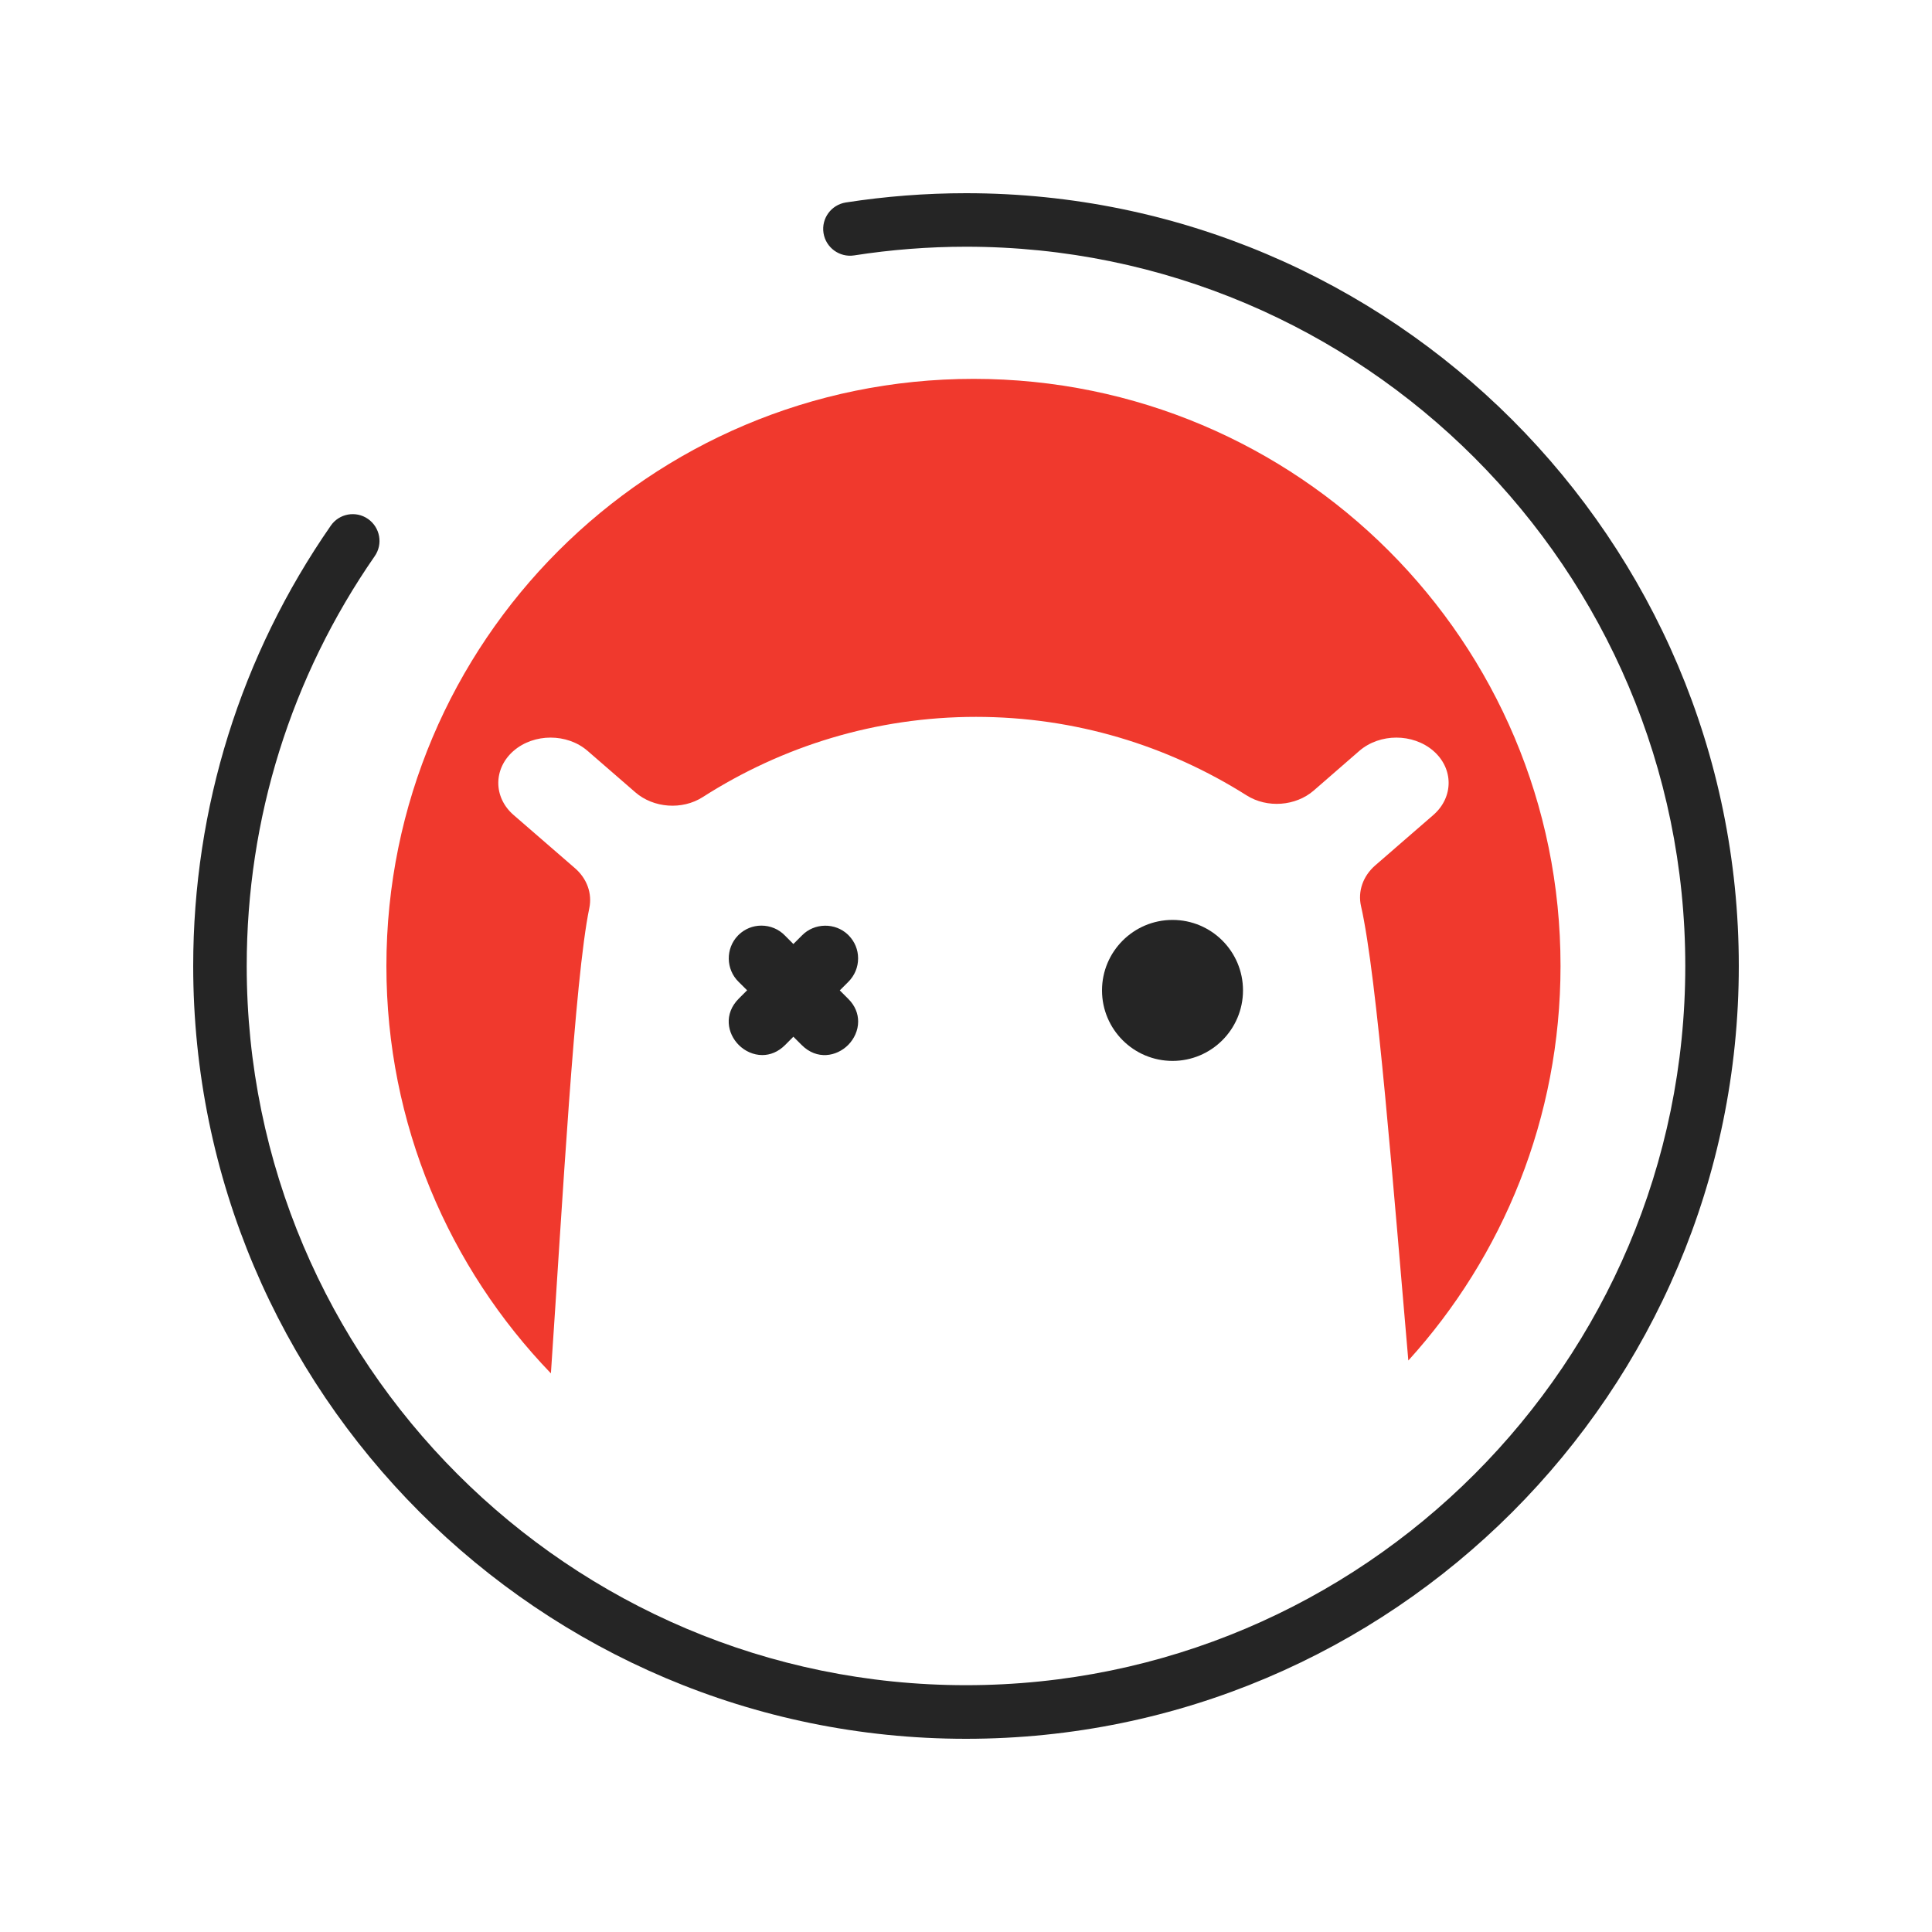
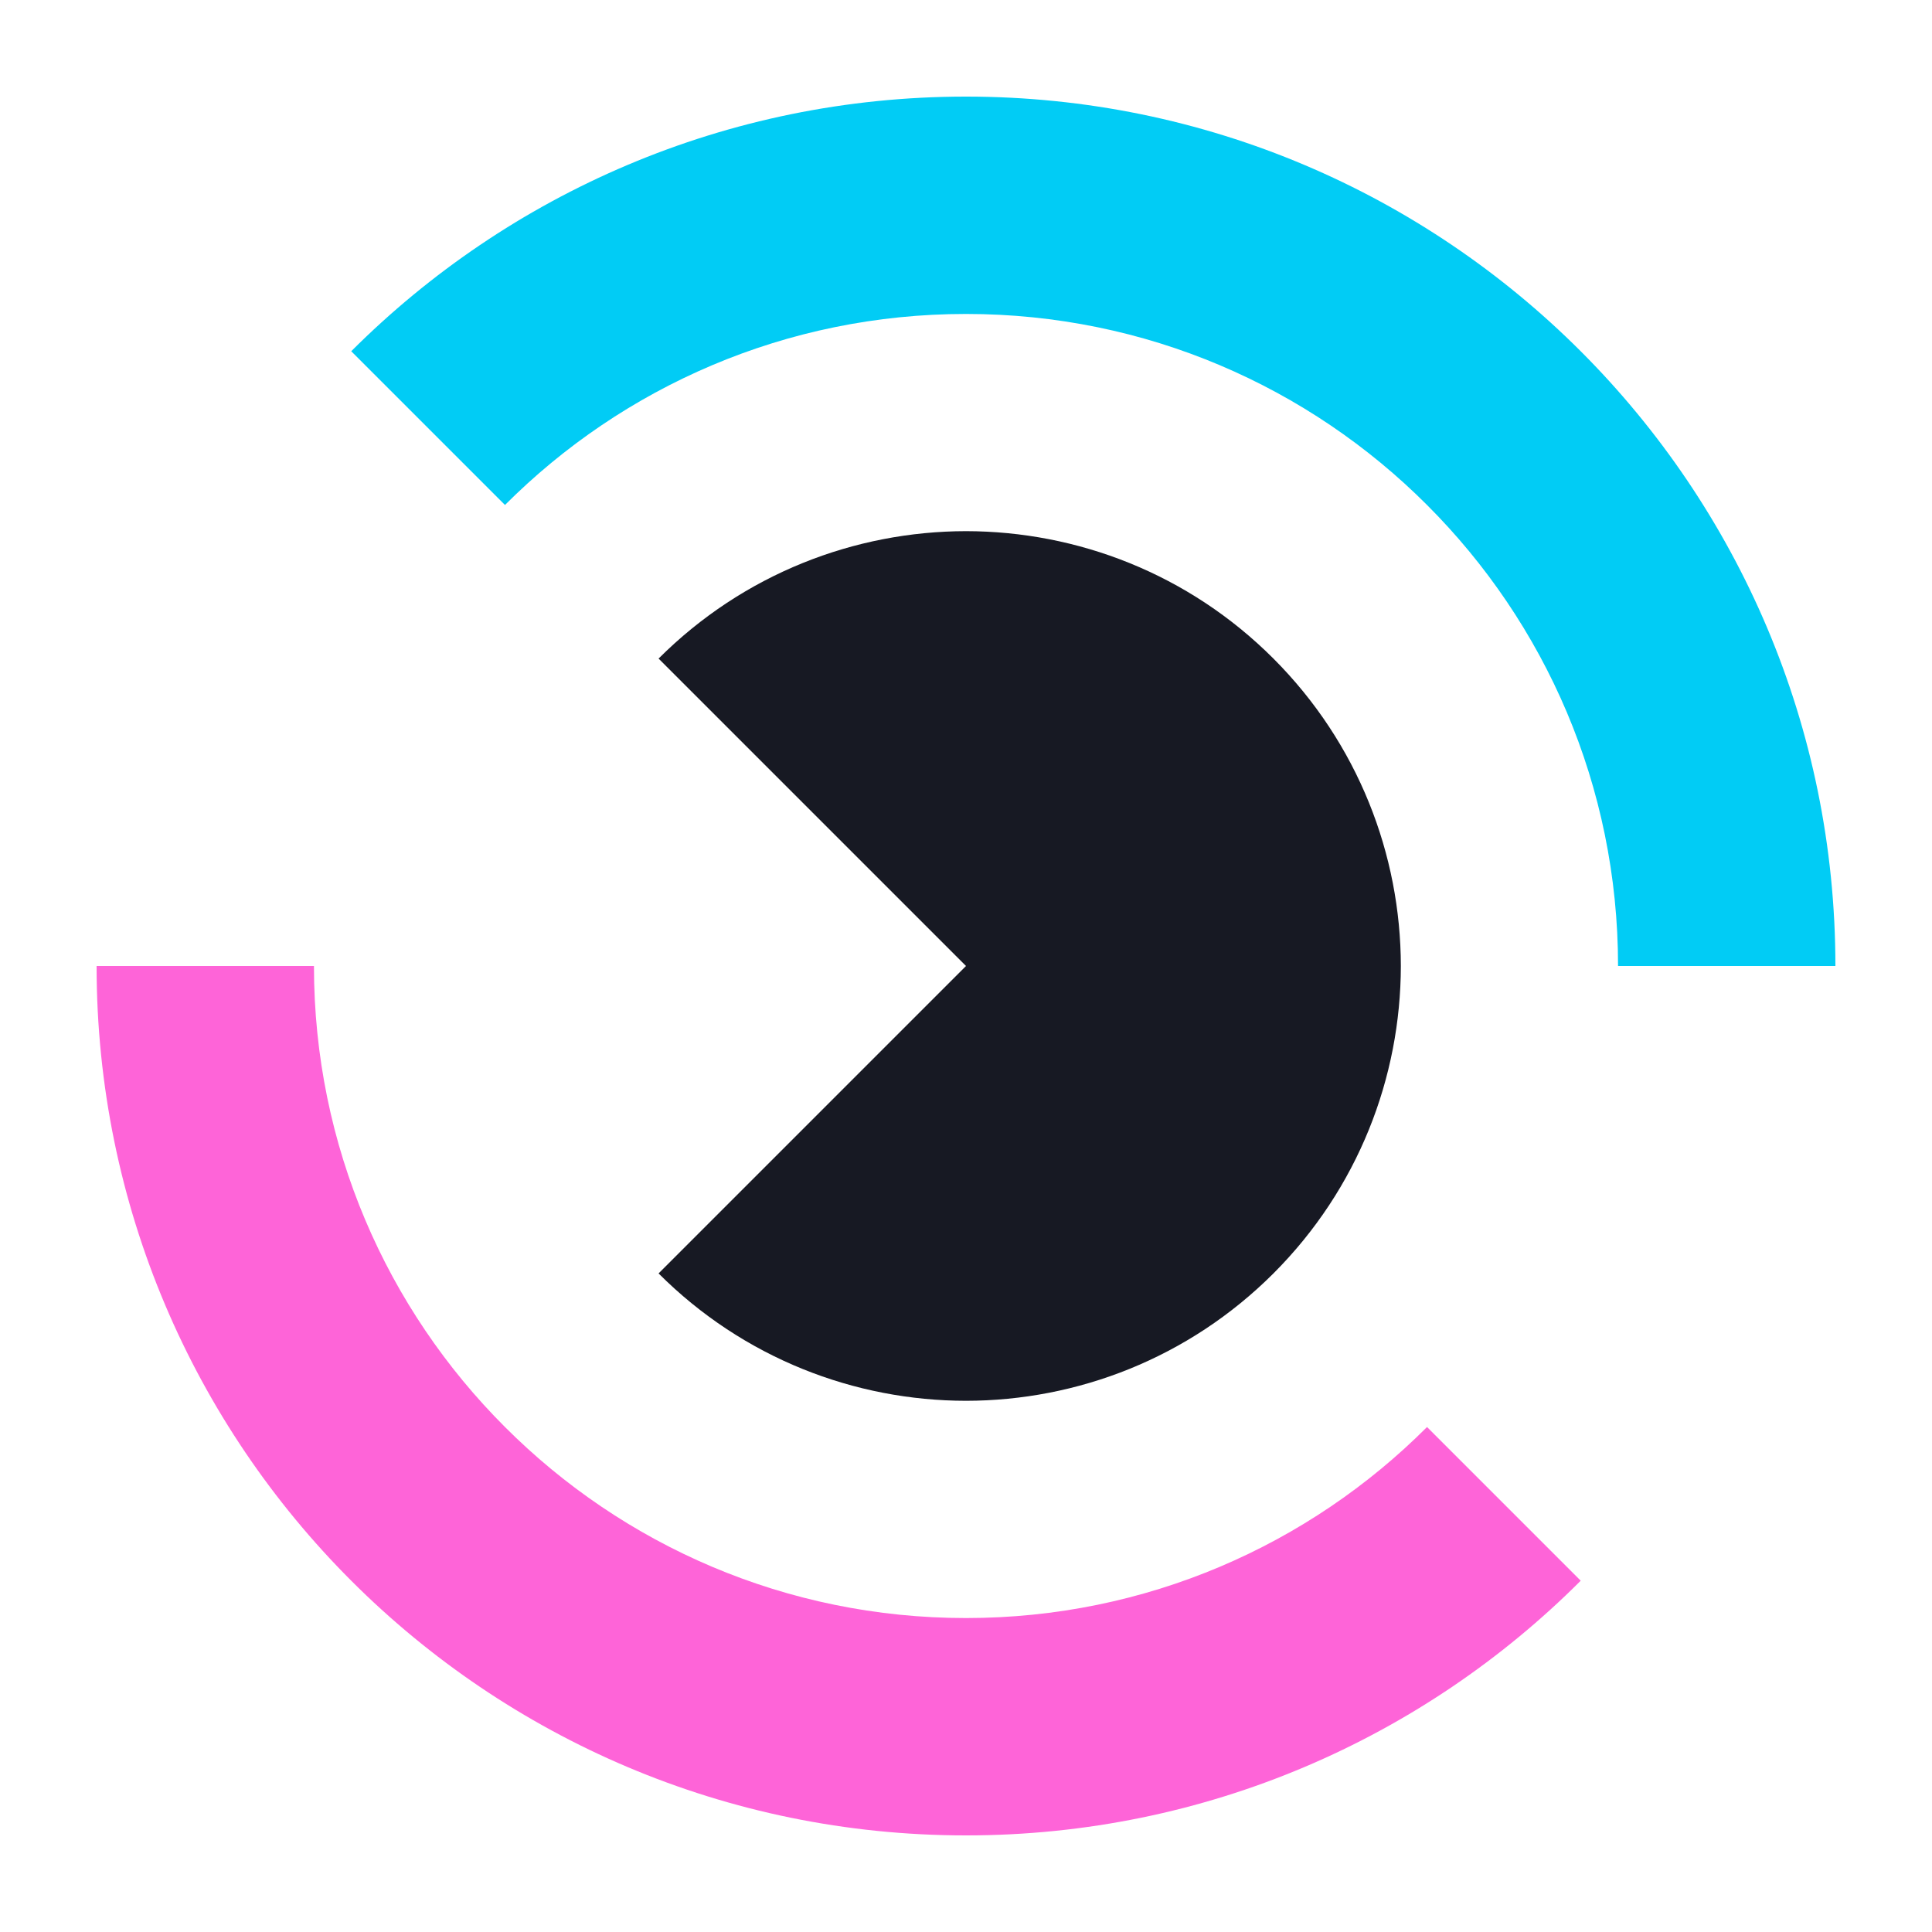
<svg xmlns="http://www.w3.org/2000/svg" width="40" height="40" viewBox="0 0 40 40" fill="none">
-   <path d="M20 36C11.177 36 4 28.822 4 19.999C4 16.72 4.985 13.567 6.849 10.883C7.022 10.632 7.368 10.569 7.619 10.744C7.87 10.92 7.933 11.263 7.758 11.515C6.025 14.014 5.108 16.947 5.108 19.999C5.108 28.21 11.789 34.89 20 34.89C28.212 34.89 34.892 28.21 34.892 19.999C34.892 11.788 28.212 5.108 20 5.108C19.224 5.108 18.445 5.169 17.683 5.288C17.384 5.334 17.098 5.129 17.05 4.826C17.002 4.523 17.209 4.24 17.512 4.192C18.33 4.065 19.167 4 20 4C28.823 4 36 11.177 36 19.999C36 28.822 28.823 36 20 36Z" fill="#252525" />
-   <path d="M20.157 7.844C13.444 7.844 8 13.286 8 20.001C8 23.276 9.299 26.248 11.406 28.434C11.645 24.911 11.896 20.271 12.201 18.802C12.264 18.499 12.153 18.189 11.902 17.973L10.634 16.874C10.211 16.508 10.211 15.913 10.634 15.545C11.057 15.18 11.741 15.18 12.164 15.545L13.154 16.404C13.529 16.73 14.124 16.776 14.551 16.502C16.197 15.449 18.133 14.842 20.207 14.842C22.258 14.842 24.175 15.435 25.809 16.467C26.235 16.737 26.826 16.691 27.2 16.367L28.145 15.545C28.569 15.18 29.252 15.18 29.675 15.545C30.098 15.911 30.098 16.506 29.675 16.874L28.474 17.916C28.219 18.137 28.108 18.455 28.179 18.763C28.511 20.21 28.853 24.673 29.158 28.168C31.116 26.01 32.309 23.145 32.309 20.001C32.315 13.286 26.873 7.844 20.157 7.844Z" fill="#F0392D" />
-   <path d="M24.276 19.046C23.47 19.046 22.816 19.7 22.816 20.505C22.816 21.311 23.47 21.965 24.276 21.965C25.081 21.965 25.735 21.311 25.735 20.505C25.735 19.698 25.081 19.046 24.276 19.046Z" fill="#252525" />
-   <path d="M17.766 19.84C17.766 19.663 17.697 19.498 17.577 19.373L17.559 19.354C17.291 19.096 16.86 19.105 16.604 19.367L16.426 19.545L16.251 19.369C16.122 19.236 15.948 19.164 15.763 19.164C15.586 19.164 15.421 19.232 15.296 19.352L15.277 19.371C15.019 19.639 15.028 20.069 15.29 20.326L15.468 20.503L15.296 20.675C14.98 20.991 15.057 21.397 15.296 21.636C15.423 21.763 15.599 21.844 15.782 21.844C15.942 21.844 16.109 21.782 16.255 21.636L16.426 21.464L16.598 21.636C16.914 21.952 17.32 21.874 17.559 21.636C17.686 21.508 17.767 21.333 17.767 21.15C17.767 20.989 17.707 20.823 17.559 20.677L17.387 20.505L17.562 20.33C17.694 20.198 17.767 20.025 17.766 19.84Z" fill="#252525" />
+   <path d="M38 20H33.5C33.5 16.273 31.99 12.898 29.545 10.455C27.102 8.01 23.727 6.5 20 6.5C16.273 6.5 12.898 8.01 10.455 10.455L7.272 7.272C10.53 4.015 15.03 2 20 2C24.97 2 29.47 4.015 32.727 7.272C35.985 10.53 38 15.03 38 20Z" fill="#01CCF5" />
+   <path d="M32.727 32.727C29.47 35.985 24.97 38 20 38C15.03 38 10.53 35.985 7.272 32.727C4.015 29.47 2 24.97 2 20H6.5C6.5 23.727 8.01 27.102 10.455 29.545C12.898 31.99 16.273 33.5 20 33.5C23.727 33.5 27.102 31.99 29.545 29.545L32.727 32.727Z" fill="#FE64D8" />
+   <path d="M13.635 13.635C15.393 11.88 17.698 11 20 10.997C22.302 11 24.608 11.877 26.365 13.635C28.12 15.392 29 17.697 29.003 20C29 22.302 28.122 24.607 26.365 26.365C24.608 28.12 22.302 29 20 29.002C17.698 29 15.393 28.122 13.635 26.365L20 20L13.635 13.635Z" fill="#171923" />
</svg>
